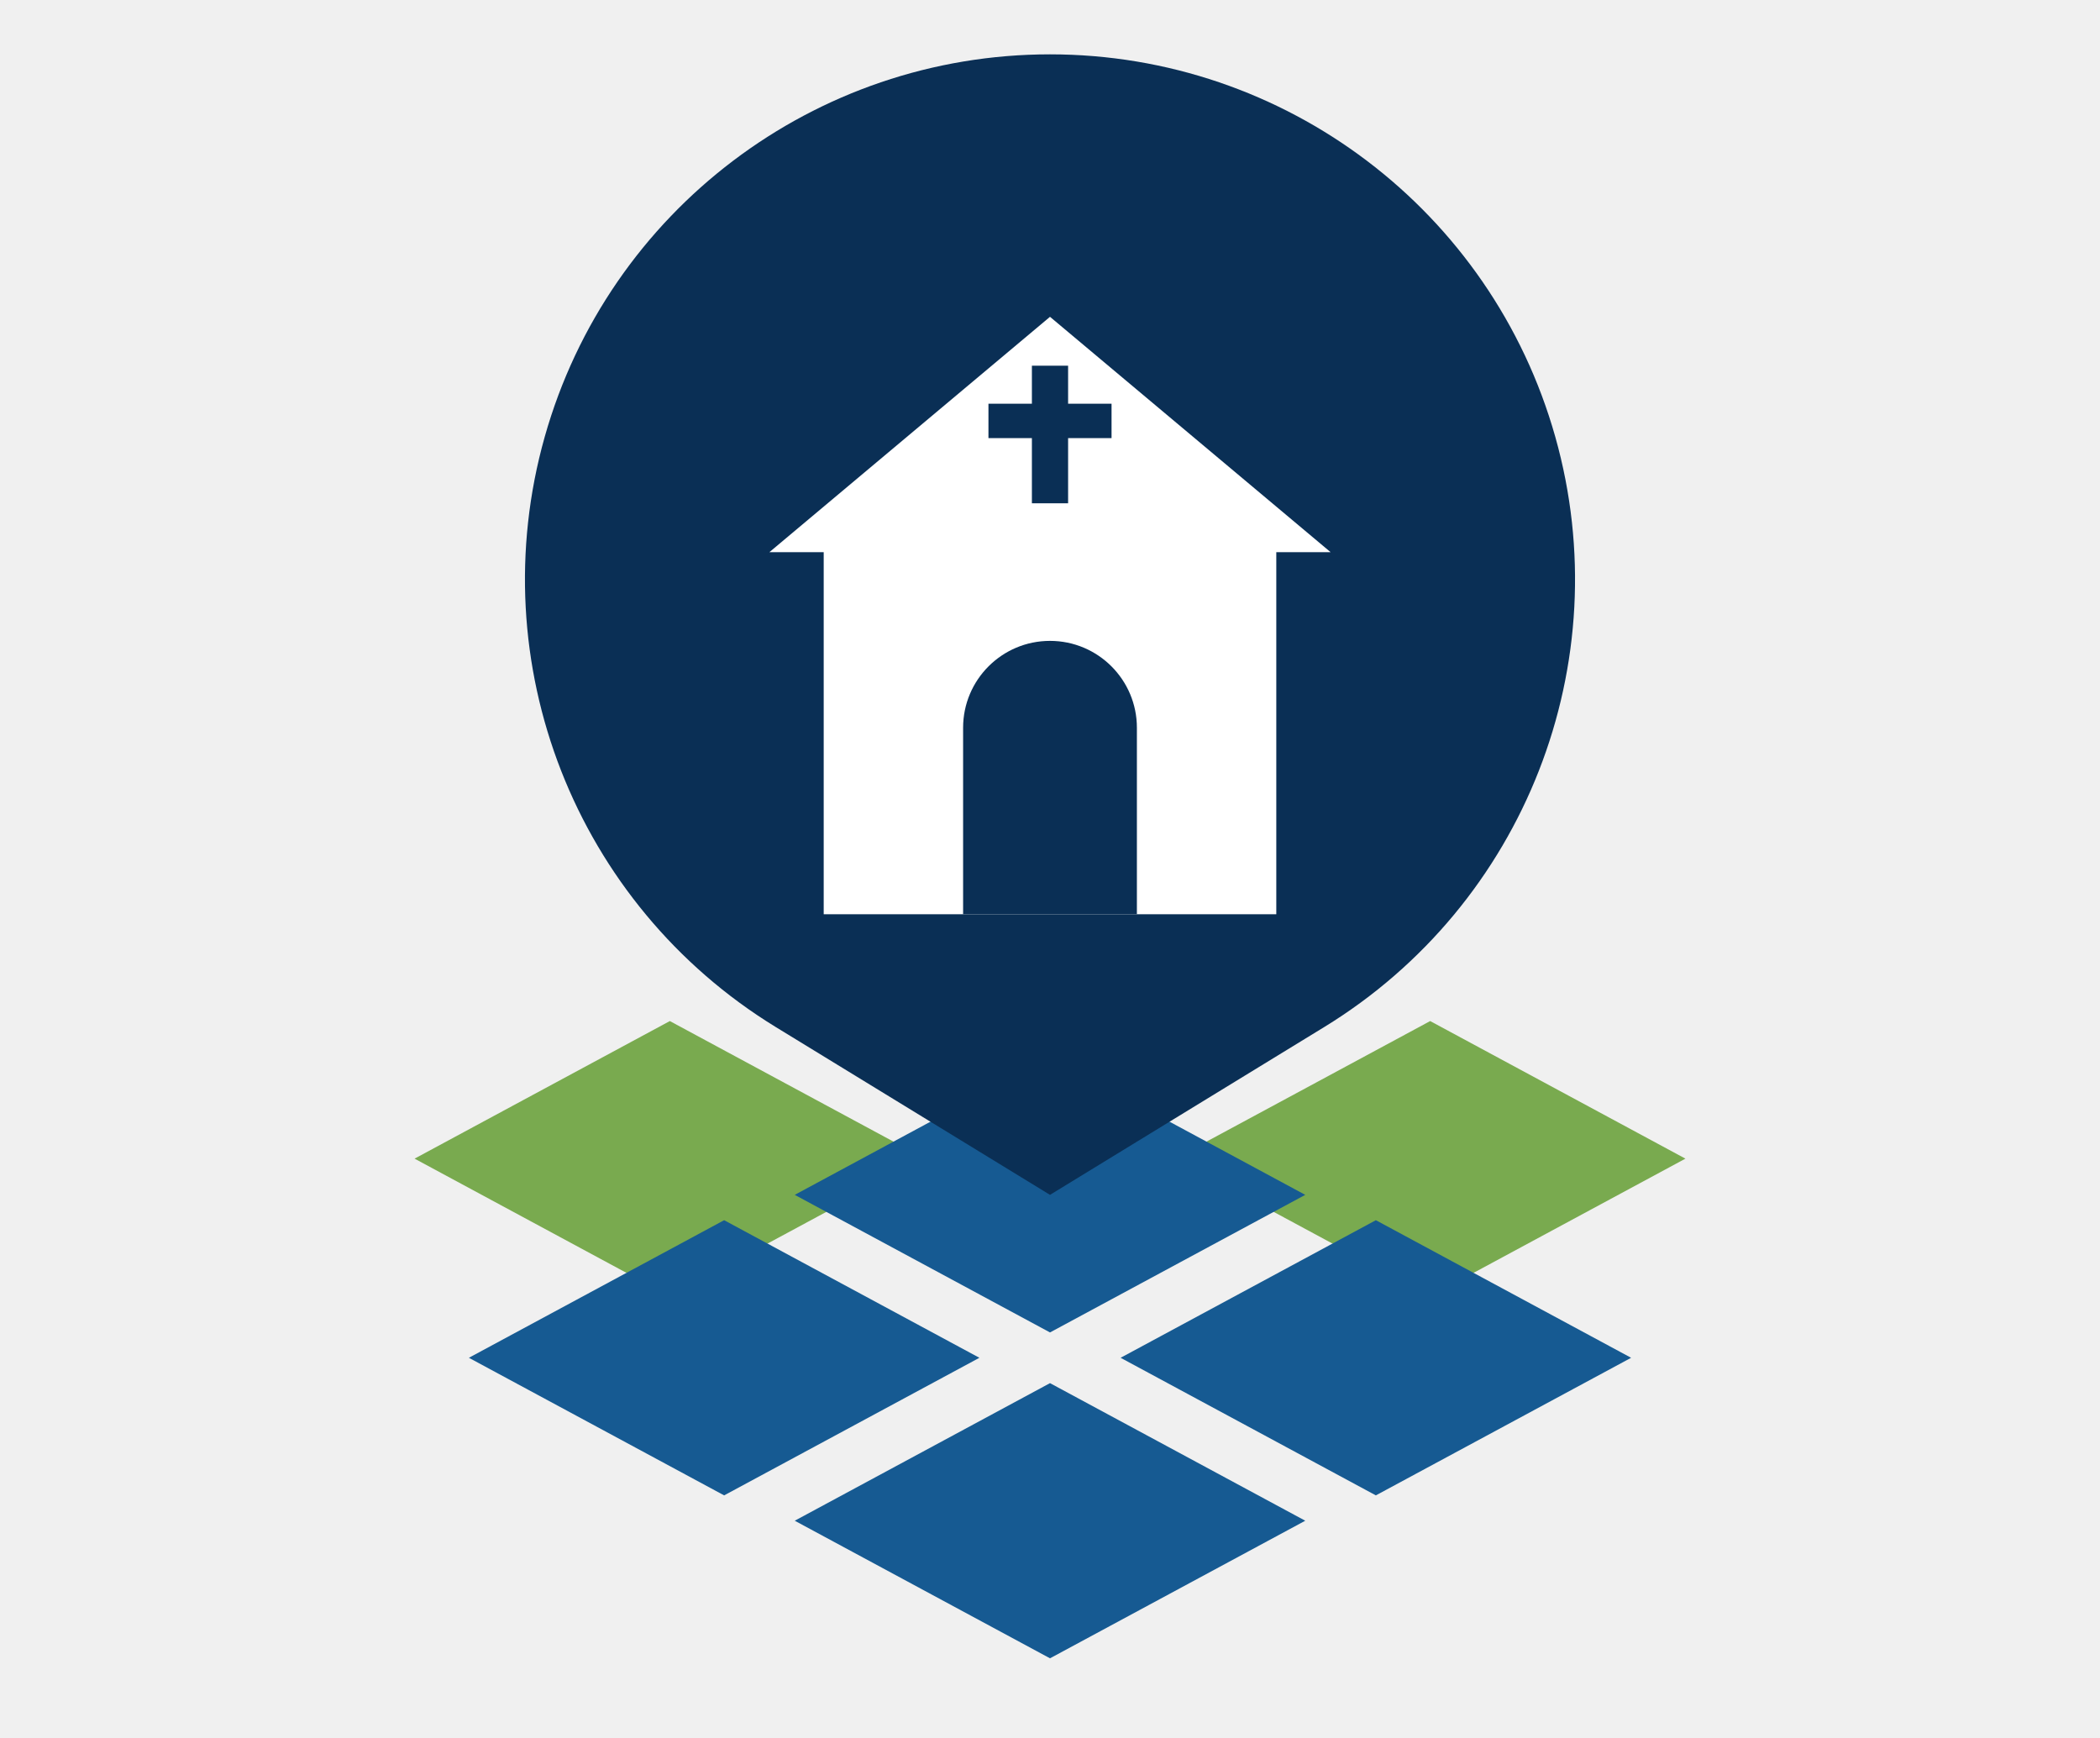
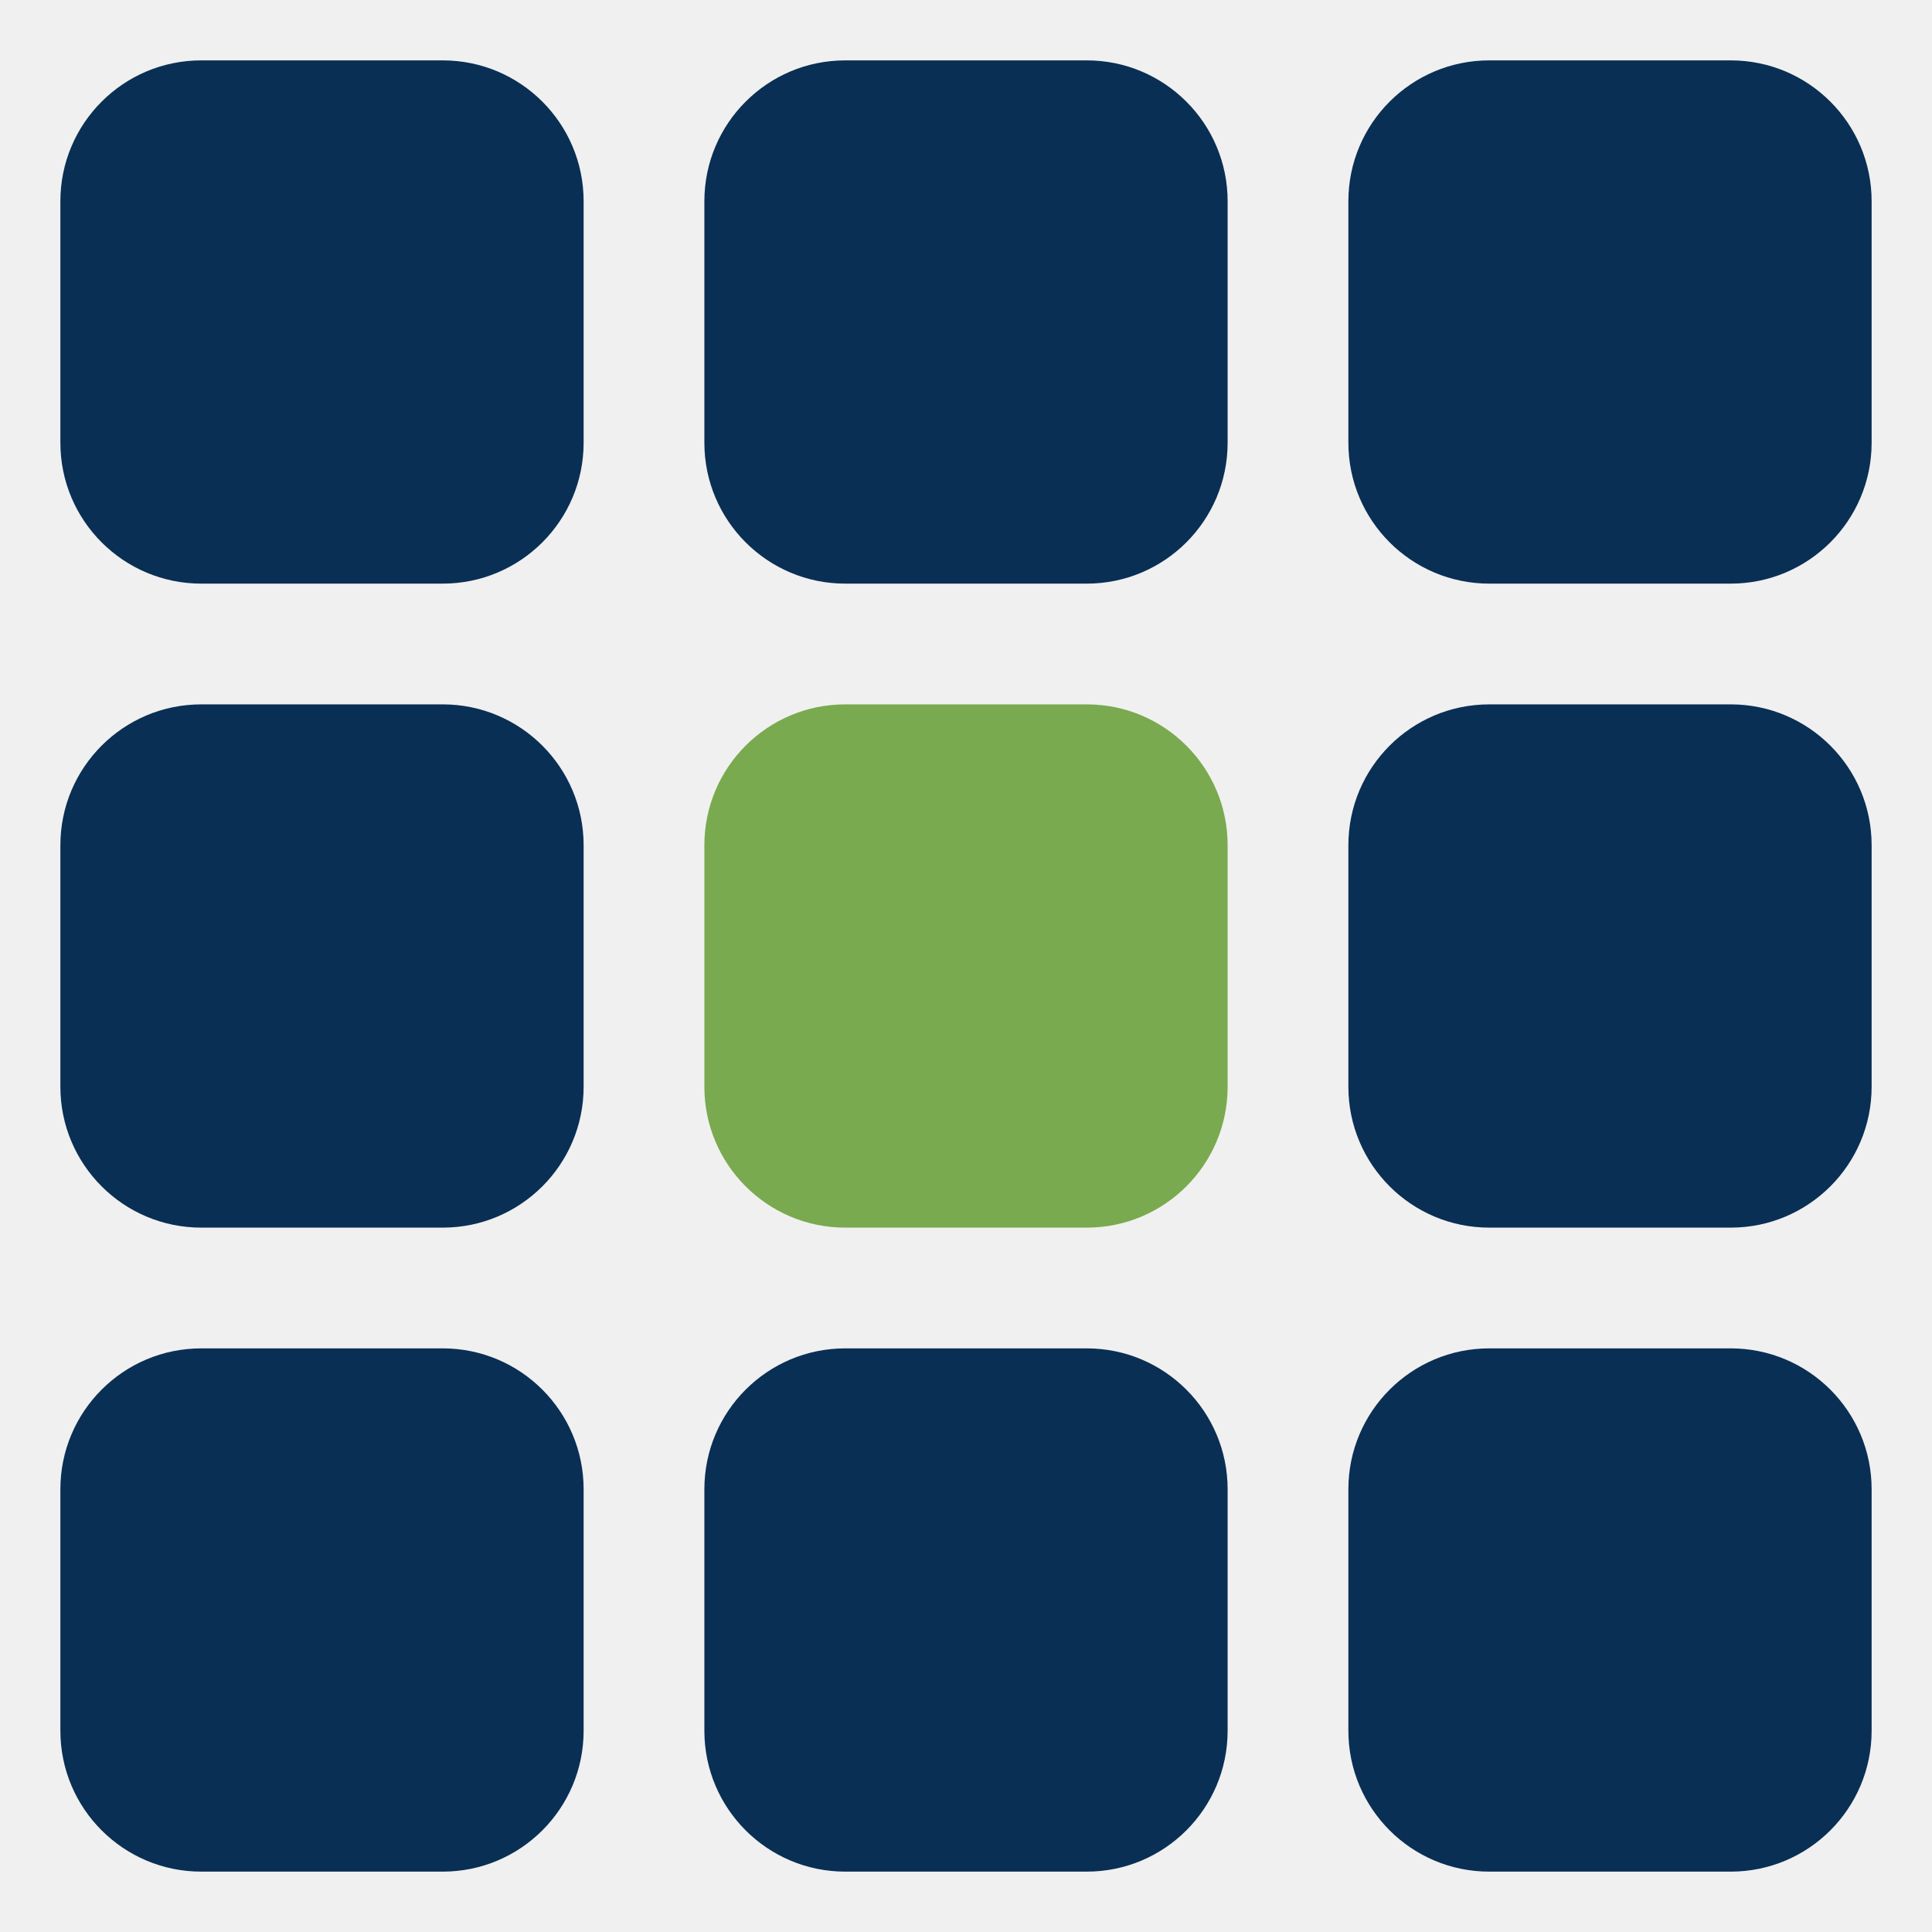
- <svg xmlns="http://www.w3.org/2000/svg" viewBox="2 8 116 96">
-   <polygon points="24.9,72 39,64.4 53.1,72 39,79.6" fill="#79AA4F" />
-   <polygon points="66.9,72 81,64.4 95.1,72 81,79.6" fill="#79AA4F" />
-   <polygon points="45.9,74 60,66.4 74.1,74 60,81.6" fill="#165A92" />
-   <polygon points="63.9,83 78,75.4 92.1,83 78,90.6" fill="#165A92" />
-   <polygon points="27.9,83 42,75.4 56.1,83 42,90.6" fill="#165A92" />
-   <polygon points="45.9,92 60,84.4 74.1,92 60,99.6" fill="#165A92" />
-   <path d="M44.85 64.73 A29 29 0 1 1 75.15 64.73 L60 74 Z" fill="#0A2F55" />
-   <rect x="47.5" y="37" width="25" height="21.5" fill="#fff" />
-   <polygon points="44.5,38.5 60,25.5 75.5,38.5" fill="#fff" />
-   <rect x="59" y="28.2" width="2" height="7.6" fill="#0A2F55" />
-   <rect x="56.6" y="30.3" width="6.8" height="1.9" fill="#0A2F55" />
-   <path d="M55.2 58.5 L55.2 48.2 A4.8 4.8 0 0 1 64.8 48.2 L64.8 58.5 Z" fill="#0A2F55" />
+ <svg xmlns="http://www.w3.org/2000/svg" viewBox="0 0 96 96">
+   <rect x="3" y="3" width="26" height="26" rx="7" fill="#0A2F55" />
+   <rect x="35" y="3" width="26" height="26" rx="7" fill="#0A2F55" />
+   <rect x="67" y="3" width="26" height="26" rx="7" fill="#0A2F55" />
+   <rect x="3" y="35" width="26" height="26" rx="7" fill="#0A2F55" />
+   <rect x="35" y="35" width="26" height="26" rx="7" fill="#79AA4F" />
+   <rect x="67" y="35" width="26" height="26" rx="7" fill="#0A2F55" />
+   <rect x="3" y="67" width="26" height="26" rx="7" fill="#0A2F55" />
+   <rect x="35" y="67" width="26" height="26" rx="7" fill="#0A2F55" />
+   <rect x="67" y="67" width="26" height="26" rx="7" fill="#0A2F55" />
</svg>
